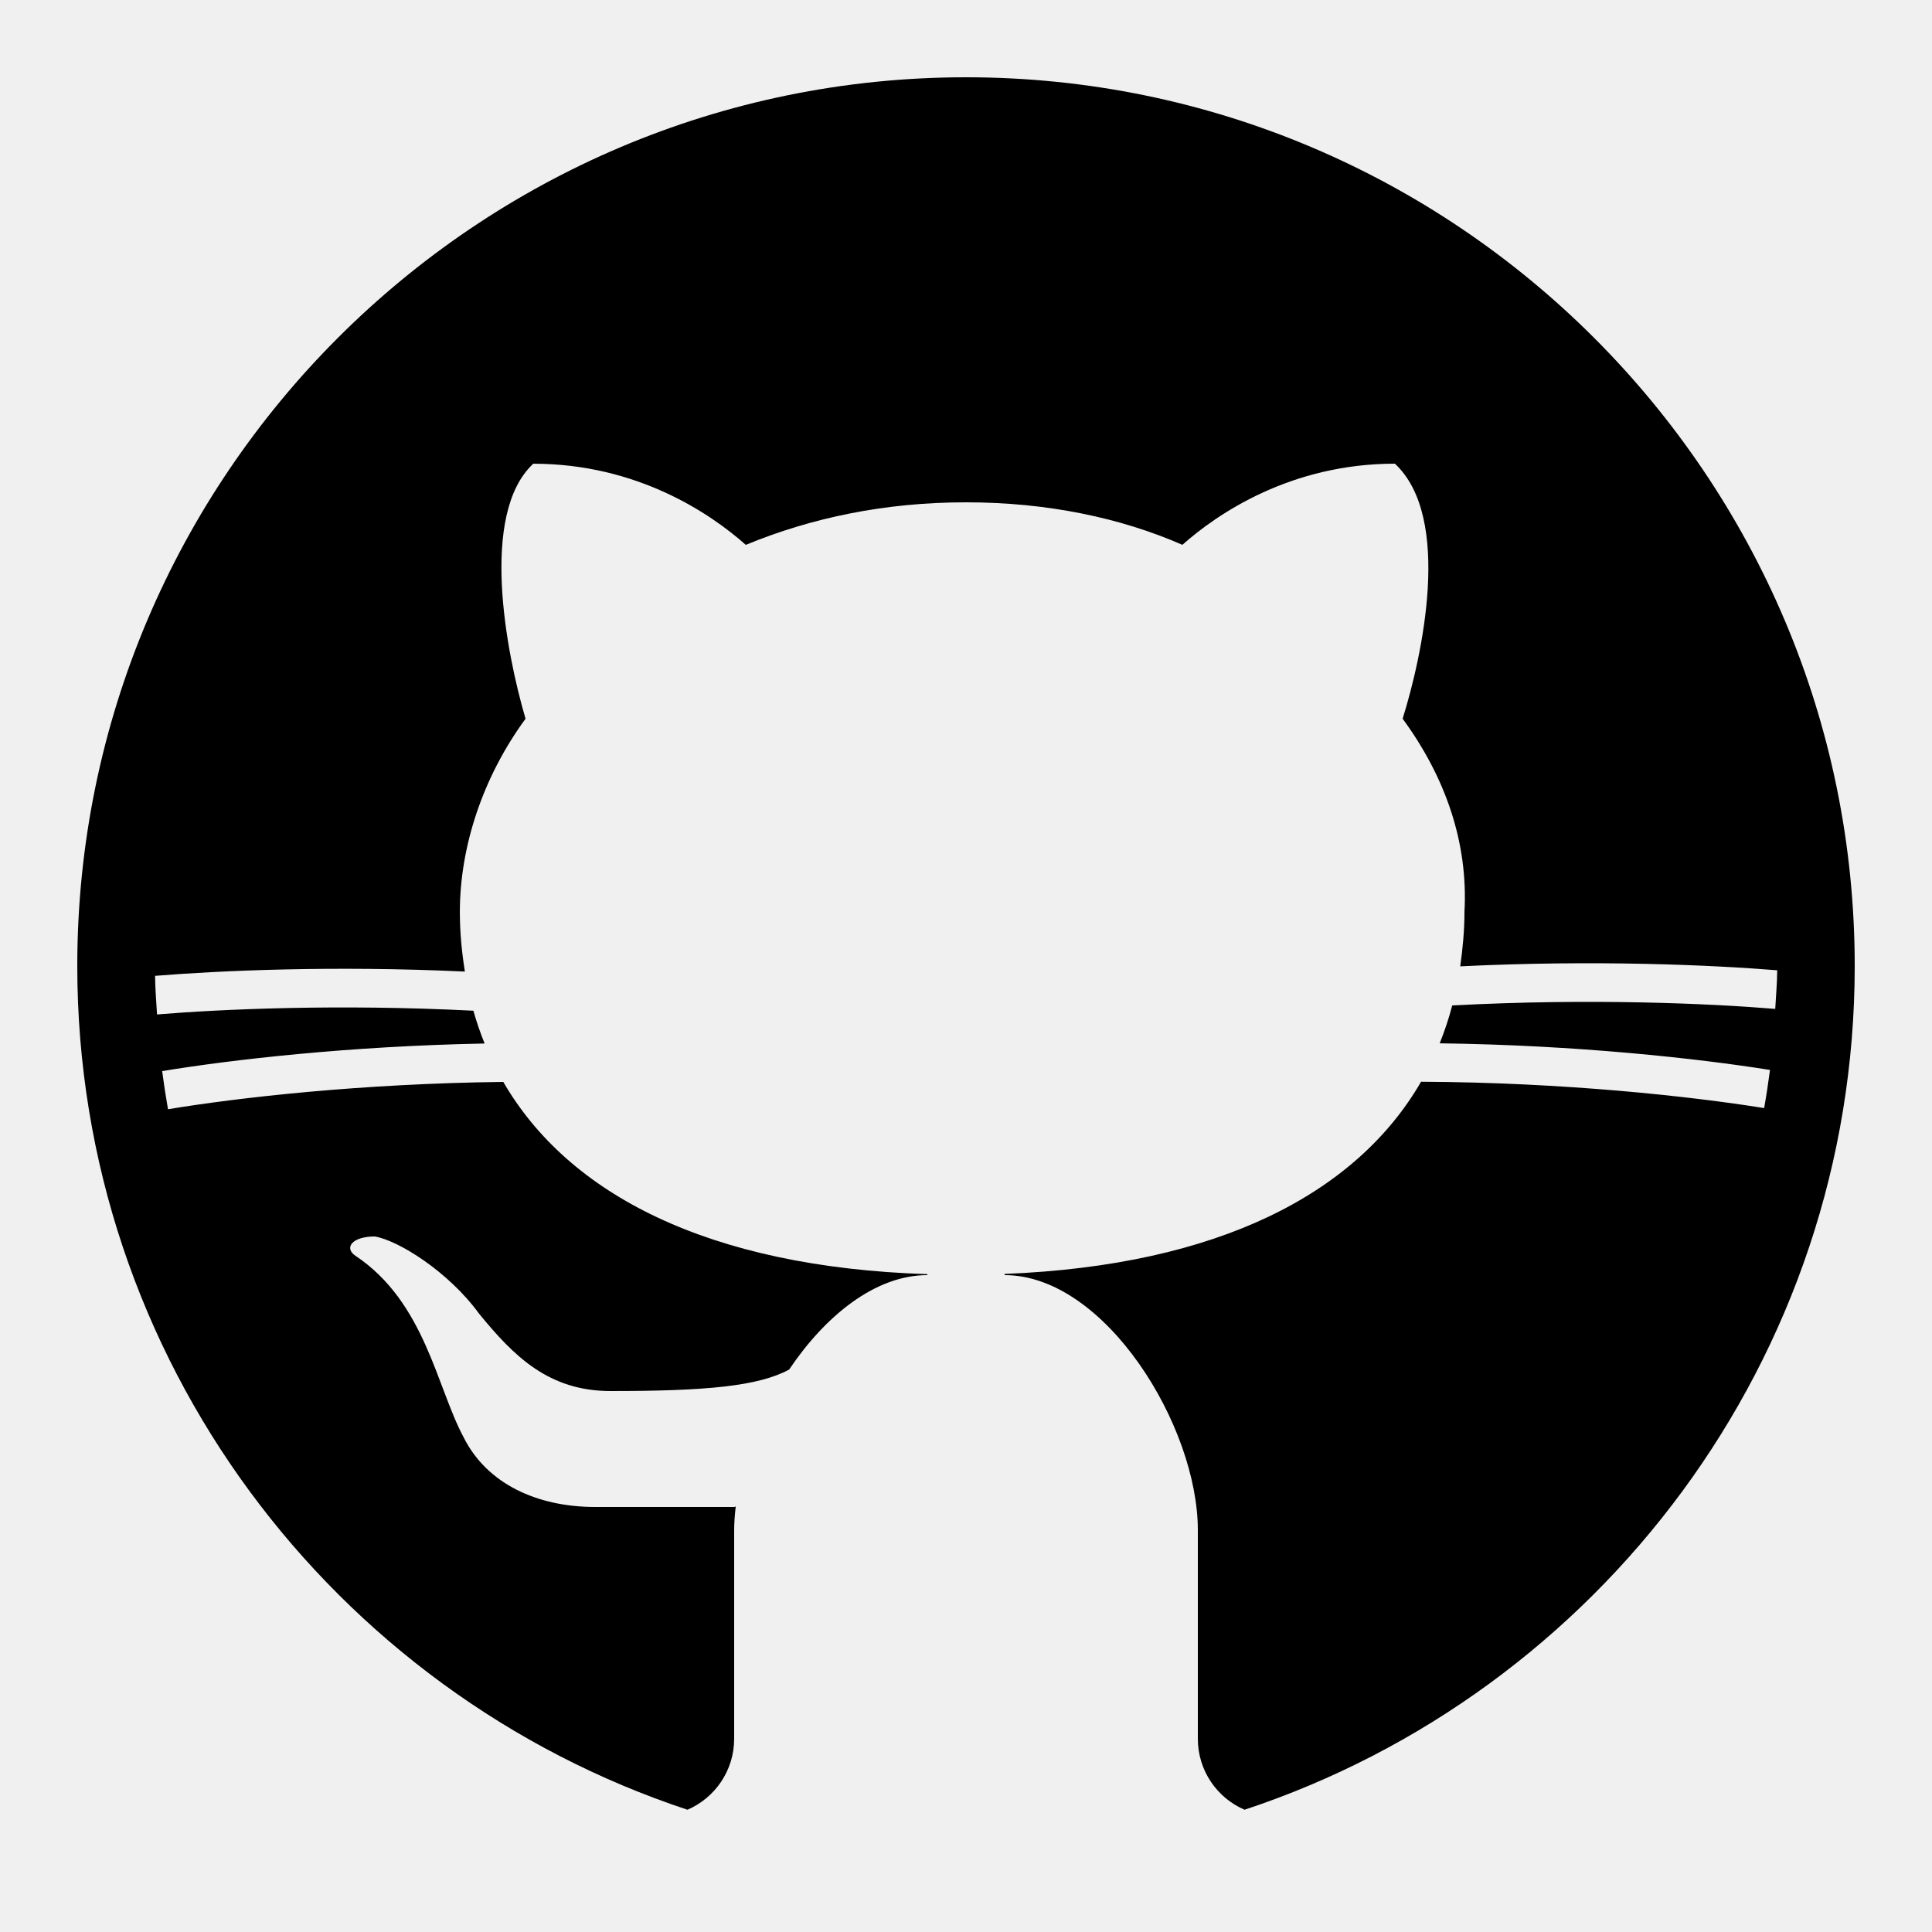
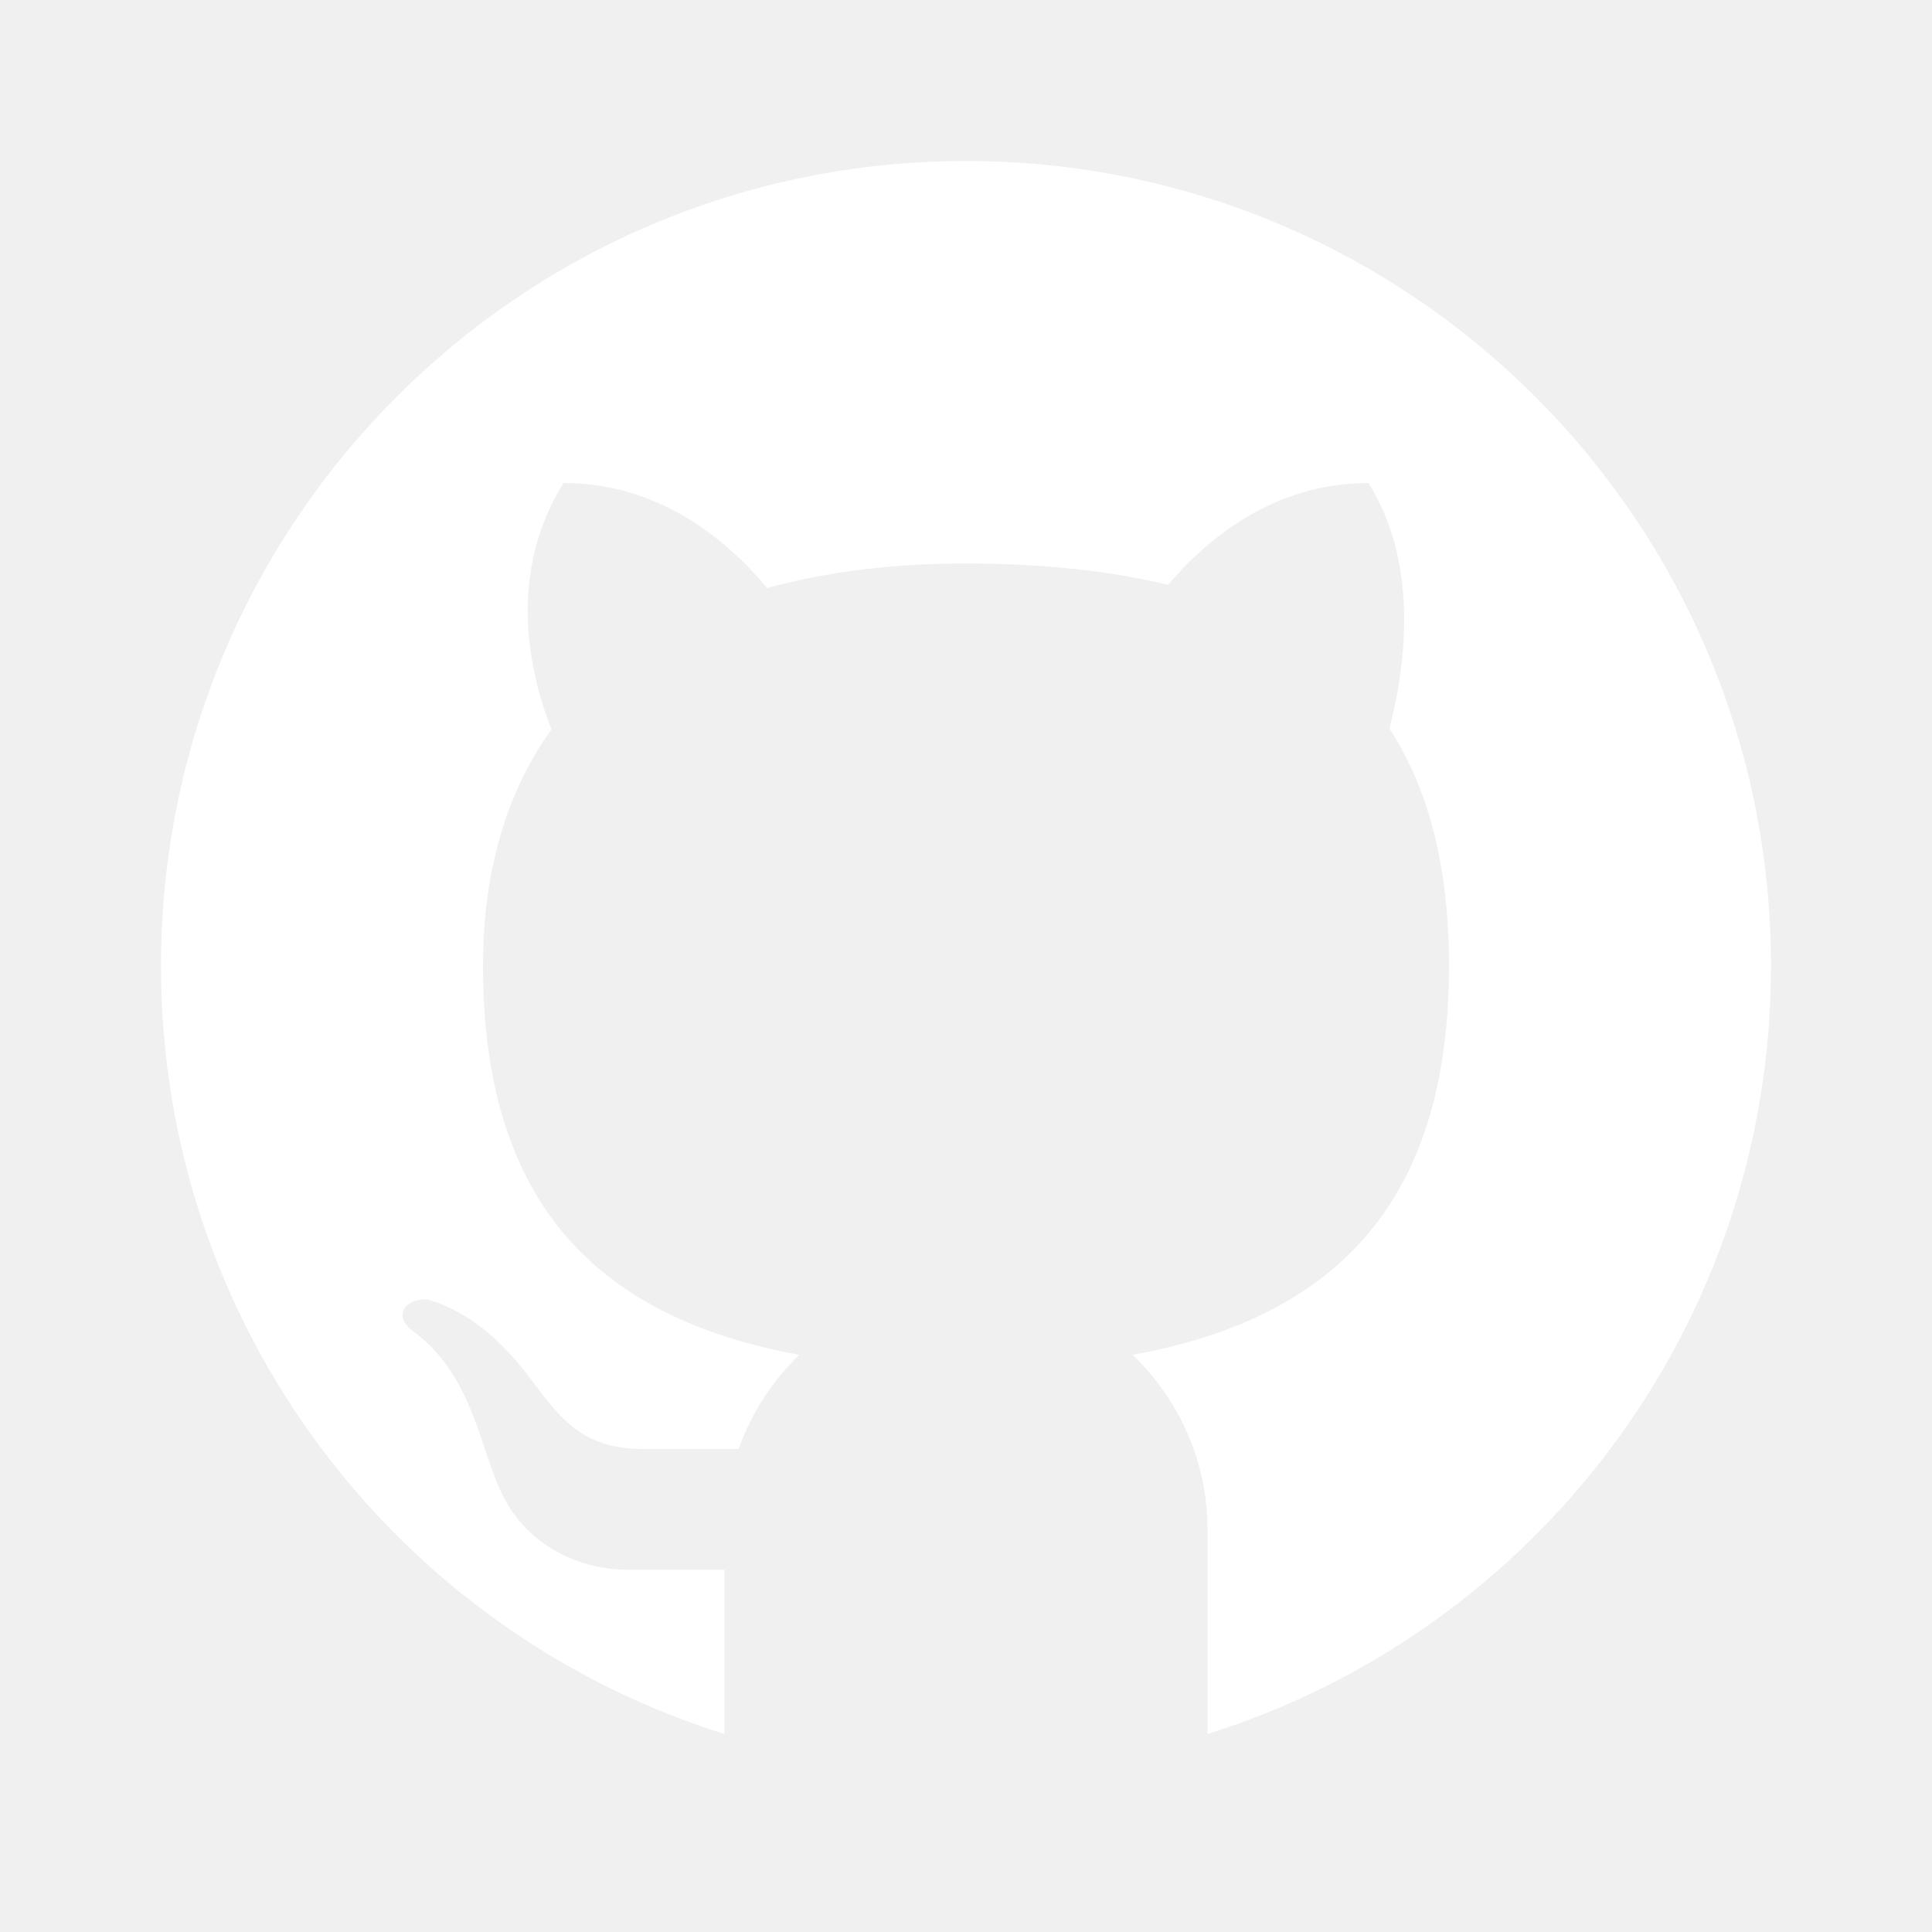
- <svg xmlns="http://www.w3.org/2000/svg" fill="#000000" viewBox="0 0 50 50" width="50px" height="50px">
-   <path d="M17.791,46.836C18.502,46.53,19,45.823,19,45v-5.4c0-0.197,0.016-0.402,0.041-0.61C19.027,38.994,19.014,38.997,19,39 c0,0-3,0-3.6,0c-1.5,0-2.8-0.6-3.4-1.8c-0.7-1.3-1-3.5-2.8-4.7C8.9,32.3,9.1,32,9.7,32c0.6,0.1,1.9,0.9,2.7,2c0.9,1.1,1.8,2,3.4,2 c2.487,0,3.82-0.125,4.622-0.555C21.356,34.056,22.649,33,24,33v-0.025c-5.668-0.182-9.289-2.066-10.975-4.975 c-3.665,0.042-6.856,0.405-8.677,0.707c-0.058-0.327-0.108-0.656-0.151-0.987c1.797-0.296,4.843-0.647,8.345-0.714 c-0.112-0.276-0.209-0.559-0.291-0.849c-3.511-0.178-6.541-0.039-8.187,0.097c-0.02-0.332-0.047-0.663-0.051-0.999 c1.649-0.135,4.597-0.27,8.018-0.111c-0.079-0.5-0.13-1.011-0.13-1.543c0-1.7,0.6-3.5,1.7-5c-0.5-1.7-1.2-5.3,0.2-6.6 c2.7,0,4.6,1.3,5.5,2.1C21,13.4,22.9,13,25,13s4,0.4,5.6,1.1c0.9-0.8,2.8-2.1,5.5-2.1c1.5,1.4,0.7,5,0.2,6.6c1.1,1.5,1.7,3.2,1.6,5 c0,0.484-0.045,0.951-0.11,1.409c3.499-0.172,6.527-0.034,8.204,0.102c-0.002,0.337-0.033,0.666-0.051,0.999 c-1.671-0.138-4.775-0.28-8.359-0.089c-0.089,0.336-0.197,0.663-0.325,0.98c3.546,0.046,6.665,0.389,8.548,0.689 c-0.043,0.332-0.093,0.661-0.151,0.987c-1.912-0.306-5.171-0.664-8.879-0.682C35.112,30.873,31.557,32.75,26,32.969V33 c2.6,0,5,3.9,5,6.6V45c0,0.823,0.498,1.53,1.209,1.836C41.37,43.804,48,35.164,48,25C48,12.318,37.683,2,25,2S2,12.318,2,25 C2,35.164,8.63,43.804,17.791,46.836z" />
+ <svg xmlns="http://www.w3.org/2000/svg" fill="#FFFFFF" viewBox="0 0 48 48" width="48px" height="48px">
+   <path d="M44,24c0,8.96-5.88,16.54-14,19.08V38c0-1.71-0.72-3.24-1.86-4.34c5.24-0.95,7.86-4,7.86-9.66c0-2.45-0.5-4.39-1.48-5.9 c0.44-1.71,0.7-4.14-0.52-6.1c-2.36,0-4.01,1.39-4.98,2.53C27.57,14.18,25.9,14,24,14c-1.8,0-3.46,0.2-4.94,0.61 C18.1,13.46,16.42,12,14,12c-1.42,2.28-0.84,4.74-0.3,6.12C12.62,19.63,12,21.57,12,24c0,5.66,2.62,8.71,7.86,9.66 c-0.67,0.65-1.19,1.44-1.51,2.34H16c-1.44,0-2-0.64-2.77-1.68c-0.77-1.04-1.6-1.74-2.59-2.03c-0.53-0.06-0.89,0.37-0.42,0.75 c1.57,1.13,1.68,2.98,2.31,4.19C13.1,38.32,14.28,39,15.61,39H18v4.08C9.88,40.54,4,32.96,4,24C4,12.95,12.95,4,24,4 S44,12.95,44,24z" />
</svg>
